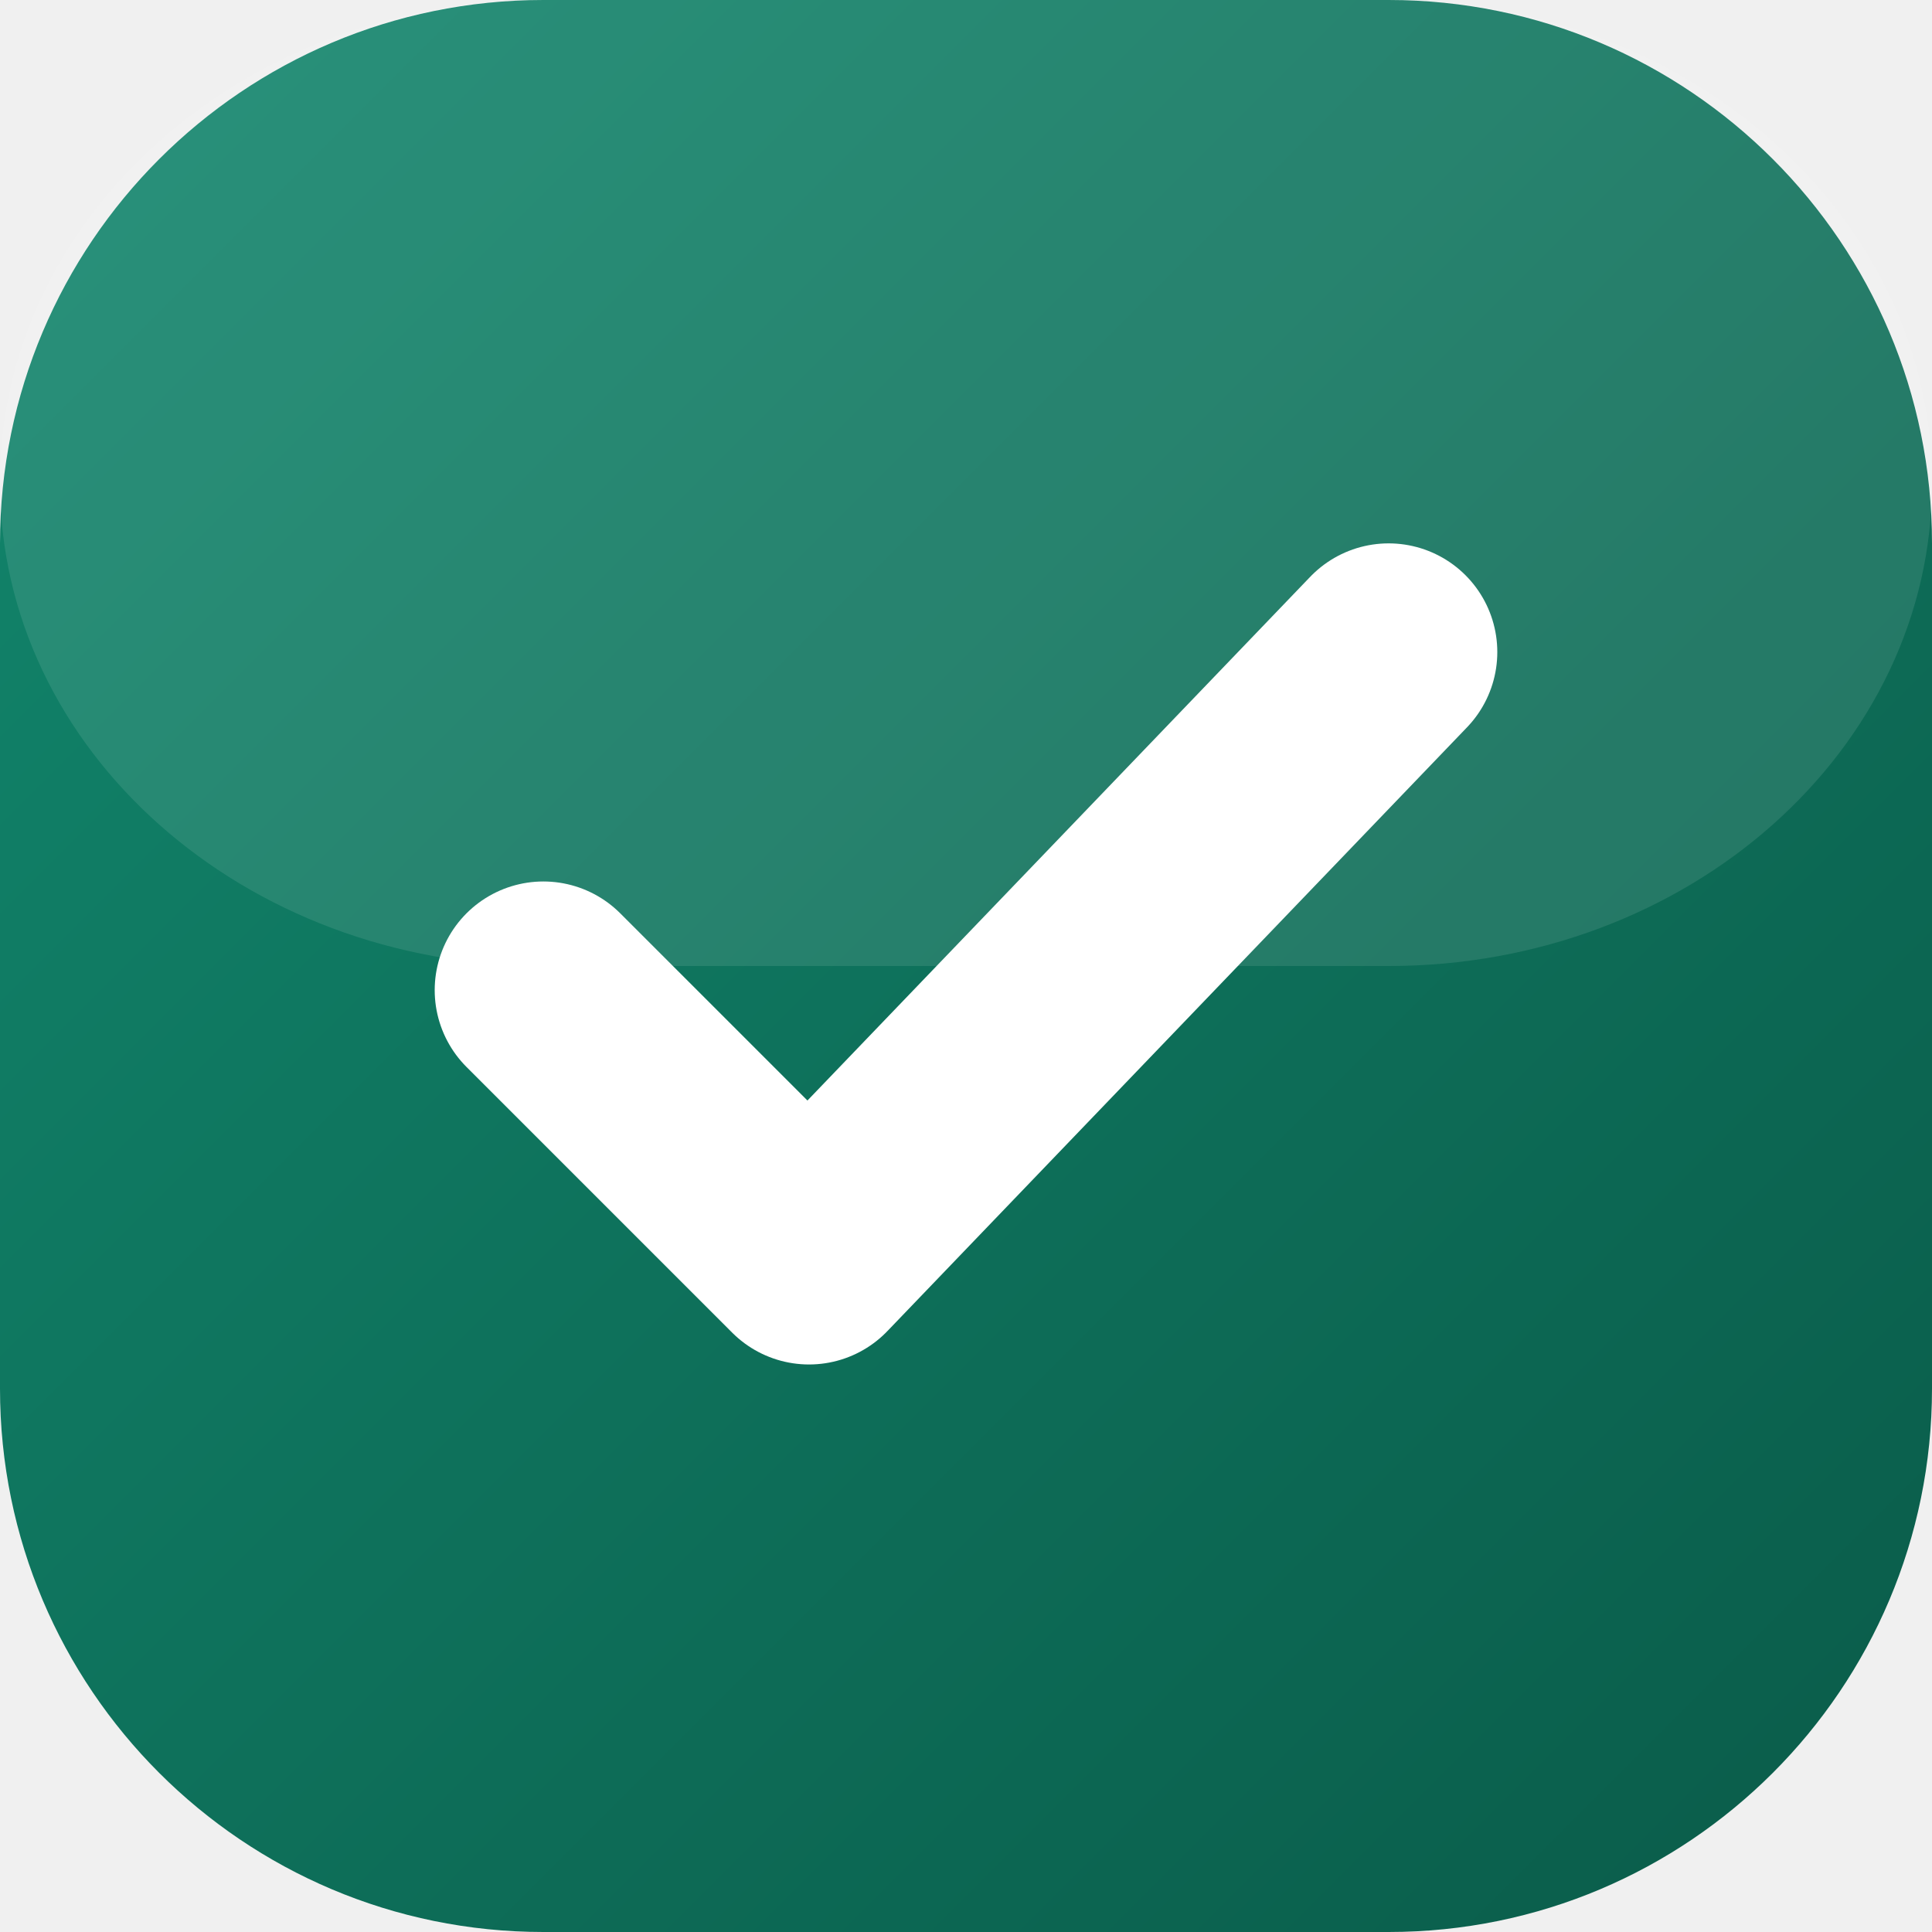
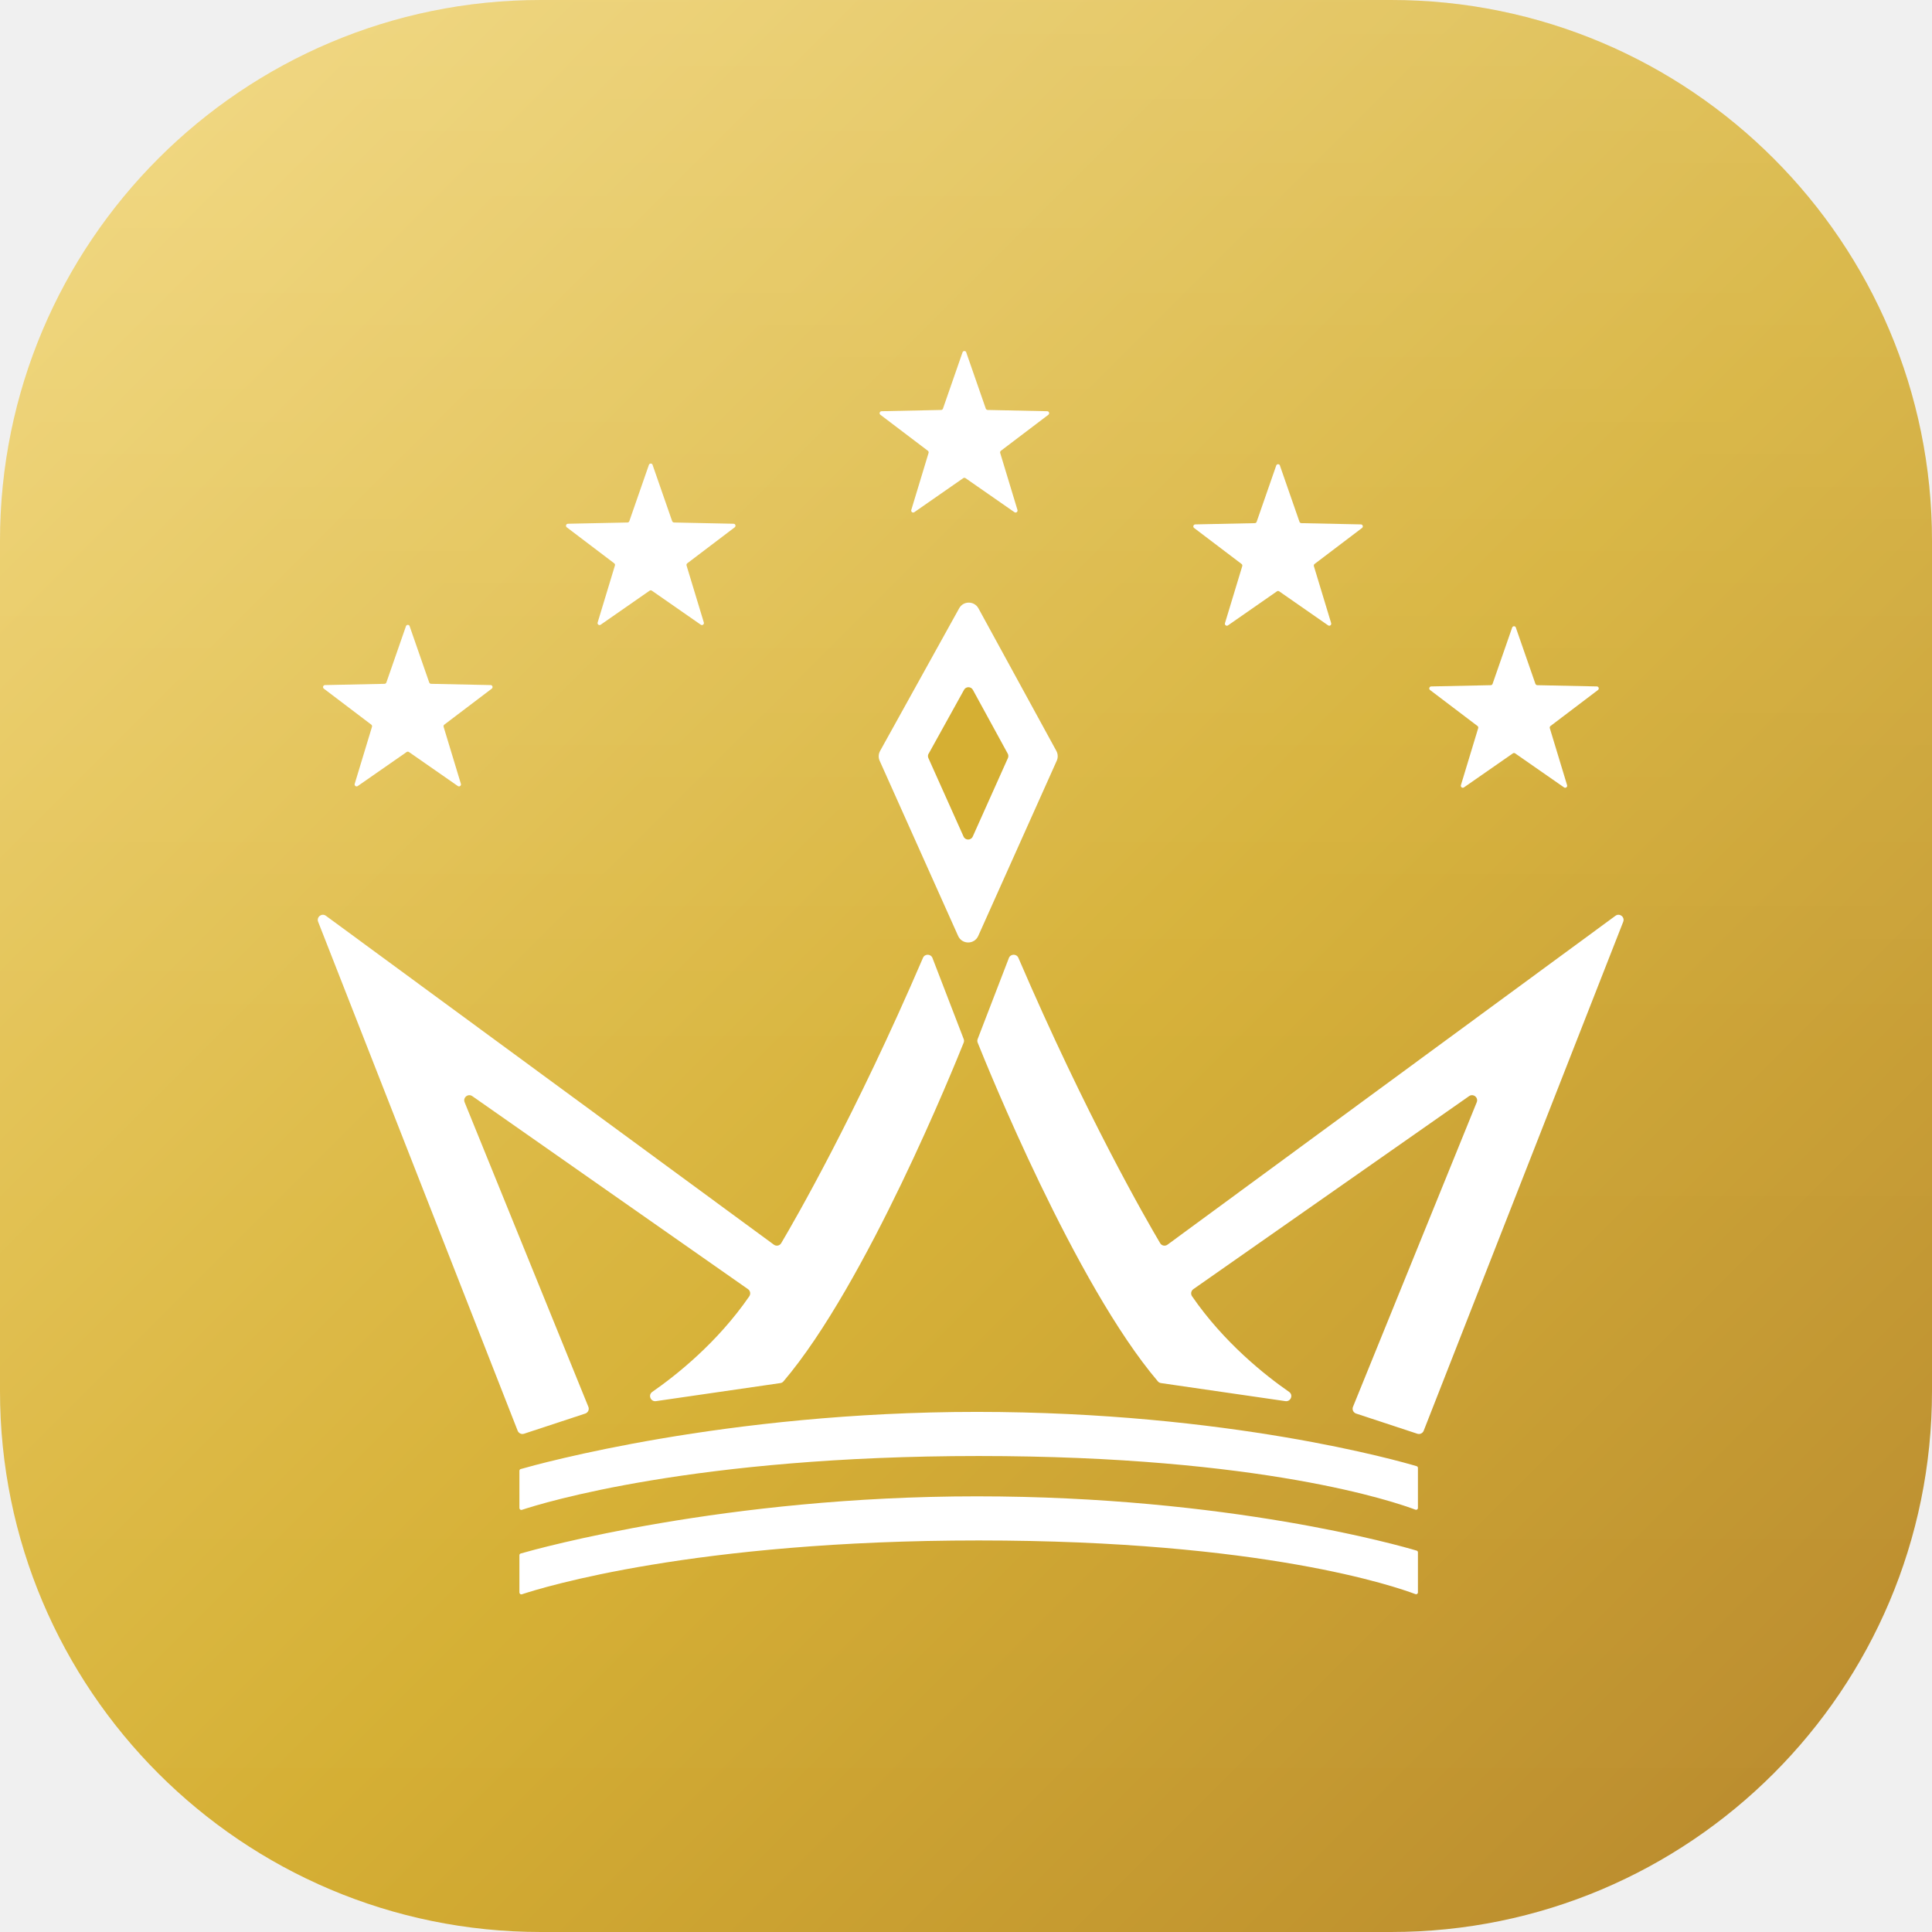
- <svg xmlns="http://www.w3.org/2000/svg" viewBox="0 0 32 32" width="32" height="32">
+ <svg xmlns="http://www.w3.org/2000/svg" viewBox="0 0 64 64" width="64" height="64" role="img" aria-label="Kings Reviews">
  <defs>
-     <linearGradient id="ti-brand" x1="0" y1="0" x2="1" y2="1">
-       <stop offset="0" stop-color="#12876d" />
-       <stop offset="1" stop-color="#0a5b49" />
+     <linearGradient id="kr-field" x1="0" y1="0" x2="1" y2="1">
+       <stop offset="0" stop-color="#f1d574" />
+       <stop offset="0.55" stop-color="#d5af33" />
+       <stop offset="1" stop-color="#b6862d" />
    </linearGradient>
+     <linearGradient id="kr-gloss" x1="0" y1="0" x2="0" y2="1">
+       <stop offset="0" stop-color="#ffffff" stop-opacity="0.16" />
+       <stop offset="0.55" stop-color="#ffffff" stop-opacity="0.03" />
+       <stop offset="1" stop-color="#ffffff" stop-opacity="0" />
+     </linearGradient>
+     <linearGradient id="kr-goldH" x1="0" y1="0" x2="1" y2="0">
+       <stop offset="0" stop-color="#b6862d" />
+       <stop offset="0.39" stop-color="#d5af33" />
+       <stop offset="0.51" stop-color="#f1d574" />
+       <stop offset="0.61" stop-color="#dcb959" />
+       <stop offset="1" stop-color="#b6862d" />
+     </linearGradient>
+     <linearGradient id="kr-goldV" x1="0" y1="0" x2="0" y2="1">
+       <stop offset="0.01" stop-color="#f1d574" />
+       <stop offset="0.6" stop-color="#d5af33" />
+       <stop offset="1" stop-color="#b6862d" />
+     </linearGradient>
+     <radialGradient id="kr-goldR">
+       <stop offset="0" stop-color="#b6862d" />
+       <stop offset="0.25" stop-color="#f1d574" />
+       <stop offset="0.52" stop-color="#b6862d" />
+       <stop offset="1" stop-color="#f1d574" />
+     </radialGradient>
  </defs>
-   <rect width="32" height="32" rx="9" fill="url(#ti-brand)" />
-   <rect width="32" height="16" rx="9" fill="#ffffff" opacity="0.10" />
-   <path d="M9 16.4l4.4 4.4L23 10.8" stroke="#ffffff" stroke-width="3.6" stroke-linecap="round" stroke-linejoin="round" fill="none" />
+   <g>
+     <rect x="0" y="0" width="64" height="64" rx="17.92" fill="url(#kr-field)" />
+     <rect x="0" y="0" width="64" height="64" rx="17.92" fill="url(#kr-gloss)" />
+     <g transform="translate(7.72 9.86) scale(0.18)">
+       <path d="M52.71,238.31c0,.23.22.39.44.32,3.76-1.25,31.7-9.91,84.09-9.91s76.81,8.54,80.37,9.88c.22.08.45-.08.45-.32v-7.37c0-.15-.09-.28-.24-.32-3.01-.9-34.64-9.99-80.94-9.99s-80.78,9.61-83.94,10.52c-.15.04-.24.17-.24.32,0,1.08,0,5.43,0,6.87Z" fill="#ffffff" />
+       <path d="M52.71,222.77c0,.23.22.39.44.32,3.76-1.25,31.7-9.91,84.09-9.91s76.81,8.54,80.37,9.88c.22.08.45-.08.45-.32v-7.37c0-.15-.09-.28-.24-.32-3.01-.9-34.64-9.99-80.94-9.99s-80.78,9.61-83.94,10.52c-.15.04-.24.17-.24.32,0,1.08,0,5.43,0,6.87Z" fill="#ffffff" />
+       <path d="M128.72,121.53l5.74,14.9c.09.22.09.46,0,.68-1.64,4.1-17.94,44.45-33.16,62.33-.15.18-.36.29-.59.32l-22.88,3.32c-.98.14-1.5-1.13-.68-1.7,4.41-3.06,11.99-9.07,17.86-17.6.29-.43.18-1.02-.24-1.31l-50.74-35.52c-.77-.54-1.77.26-1.41,1.13l22.77,56.04c.21.51-.06,1.08-.58,1.25l-11.26,3.71c-.47.16-.99-.09-1.17-.55L15.66,114.86c-.34-.88.67-1.66,1.43-1.1l82.43,60.52c.45.33,1.08.21,1.36-.27,2.51-4.24,13.6-23.44,26.09-52.51.33-.78,1.44-.76,1.75.03Z" fill="#ffffff" />
+       <path d="M142.78,121.53l-5.74,14.9c-.09.22-.09.46,0,.68,1.64,4.1,17.94,44.45,33.16,62.33.15.18.36.29.59.32l22.88,3.32c.98.14,1.5-1.13.68-1.7-4.41-3.06-11.99-9.07-17.86-17.6-.29-.43-.18-1.02.24-1.31l50.74-35.52c.77-.54,1.77.26,1.41,1.13l-22.77,56.04c-.21.51.06,1.08.58,1.25l11.26,3.71c.47.16.99-.09,1.17-.55l36.72-93.67c.34-.88-.67-1.66-1.43-1.1l-82.43,60.52c-.45.33-1.08.21-1.36-.27-2.51-4.24-13.6-23.44-26.09-52.51-.33-.78-1.44-.76-1.75.03Z" fill="#ffffff" />
+       <path d="M119.08,83.42l14.55-26.25c.77-1.4,2.78-1.39,3.55.01l14.34,26.24c.3.56.33,1.22.07,1.8l-14.45,32.25c-.72,1.6-2.98,1.6-3.7,0l-14.44-32.24c-.26-.58-.23-1.25.08-1.81Z" fill="#ffffff" />
+       <path d="M128.02,83.92l6.51-11.75c.35-.64,1.27-.63,1.62,0l6.42,11.75c.14.25.15.56.03.82l-6.47,14.44c-.33.73-1.36.73-1.69,0l-6.47-14.44c-.12-.27-.11-.57.04-.83Z" fill="#d5af33" />
+       <path d="M77.21,30.78l3.6,10.35c.05.14.19.24.34.25l10.96.23c.35,0,.49.45.21.66l-8.73,6.62c-.12.09-.17.25-.13.4l3.18,10.49c.1.33-.27.61-.56.41l-9-6.26c-.13-.09-.29-.09-.42,0l-9,6.26c-.29.2-.66-.07-.56-.41l3.18-10.49c.04-.15,0-.31-.13-.4l-8.73-6.62c-.28-.21-.13-.65.21-.66l10.96-.23c.15,0,.29-.1.34-.25l3.6-10.35c.11-.33.58-.33.69,0Z" fill="#ffffff" />
+       <path d="M32.5,60.47l3.6,10.35c.05.14.19.24.34.25l10.96.23c.35,0,.49.45.21.66l-8.73,6.62c-.12.09-.17.25-.13.4l3.18,10.49c.1.33-.27.61-.56.41l-9-6.26c-.13-.09-.29-.09-.42,0l-9,6.26c-.29.2-.66-.07-.56-.41l3.18-10.49c.04-.15,0-.31-.13-.4l-8.73-6.62c-.28-.21-.13-.65.21-.66l10.96-.23c.15,0,.29-.1.34-.25l3.6-10.35c.11-.33.58-.33.69,0Z" fill="#ffffff" />
+       <path d="M134.93,10.07l3.6,10.35c.05.14.19.24.34.25l10.96.23c.35,0,.49.45.21.66l-8.73,6.62c-.12.09-.17.25-.13.4l3.18,10.49c.1.33-.27.61-.56.41l-9-6.26c-.13-.09-.29-.09-.42,0l-9,6.26c-.29.2-.66-.07-.56-.41l3.18-10.49c.04-.15,0-.31-.13-.4l-8.73-6.62c-.28-.21-.13-.65.21-.66l10.96-.23c.15,0,.29-.1.34-.25l3.6-10.35c.11-.33.58-.33.69,0Z" fill="#ffffff" />
+       <path d="M192.66,30.9l3.6,10.35c.05.14.19.24.34.25l10.96.23c.35,0,.49.45.21.66l-8.73,6.62c-.12.09-.17.25-.13.4l3.18,10.49c.1.33-.27.61-.56.41l-9-6.26c-.13-.09-.29-.09-.42,0l-9,6.26c-.29.2-.66-.07-.56-.41l3.18-10.49c.04-.15,0-.31-.13-.4l-8.73-6.62c-.28-.21-.13-.65.21-.66l10.96-.23c.15,0,.29-.1.34-.25l3.6-10.35c.11-.33.58-.33.69,0Z" fill="#ffffff" />
+       <path d="M236.08,60.72l3.6,10.35c.05.14.19.24.34.25l10.96.23c.35,0,.49.45.21.66l-8.73,6.62c-.12.09-.17.25-.13.4l3.18,10.49c.1.33-.27.61-.56.41l-9-6.26c-.13-.09-.29-.09-.42,0l-9,6.26c-.29.2-.66-.07-.56-.41l3.18-10.49c.04-.15,0-.31-.13-.4l-8.73-6.62c-.28-.21-.13-.65.21-.66l10.96-.23c.15,0,.29-.1.34-.25l3.6-10.35c.11-.33.58-.33.69,0Z" fill="#ffffff" />
+     </g>
+   </g>
</svg>
